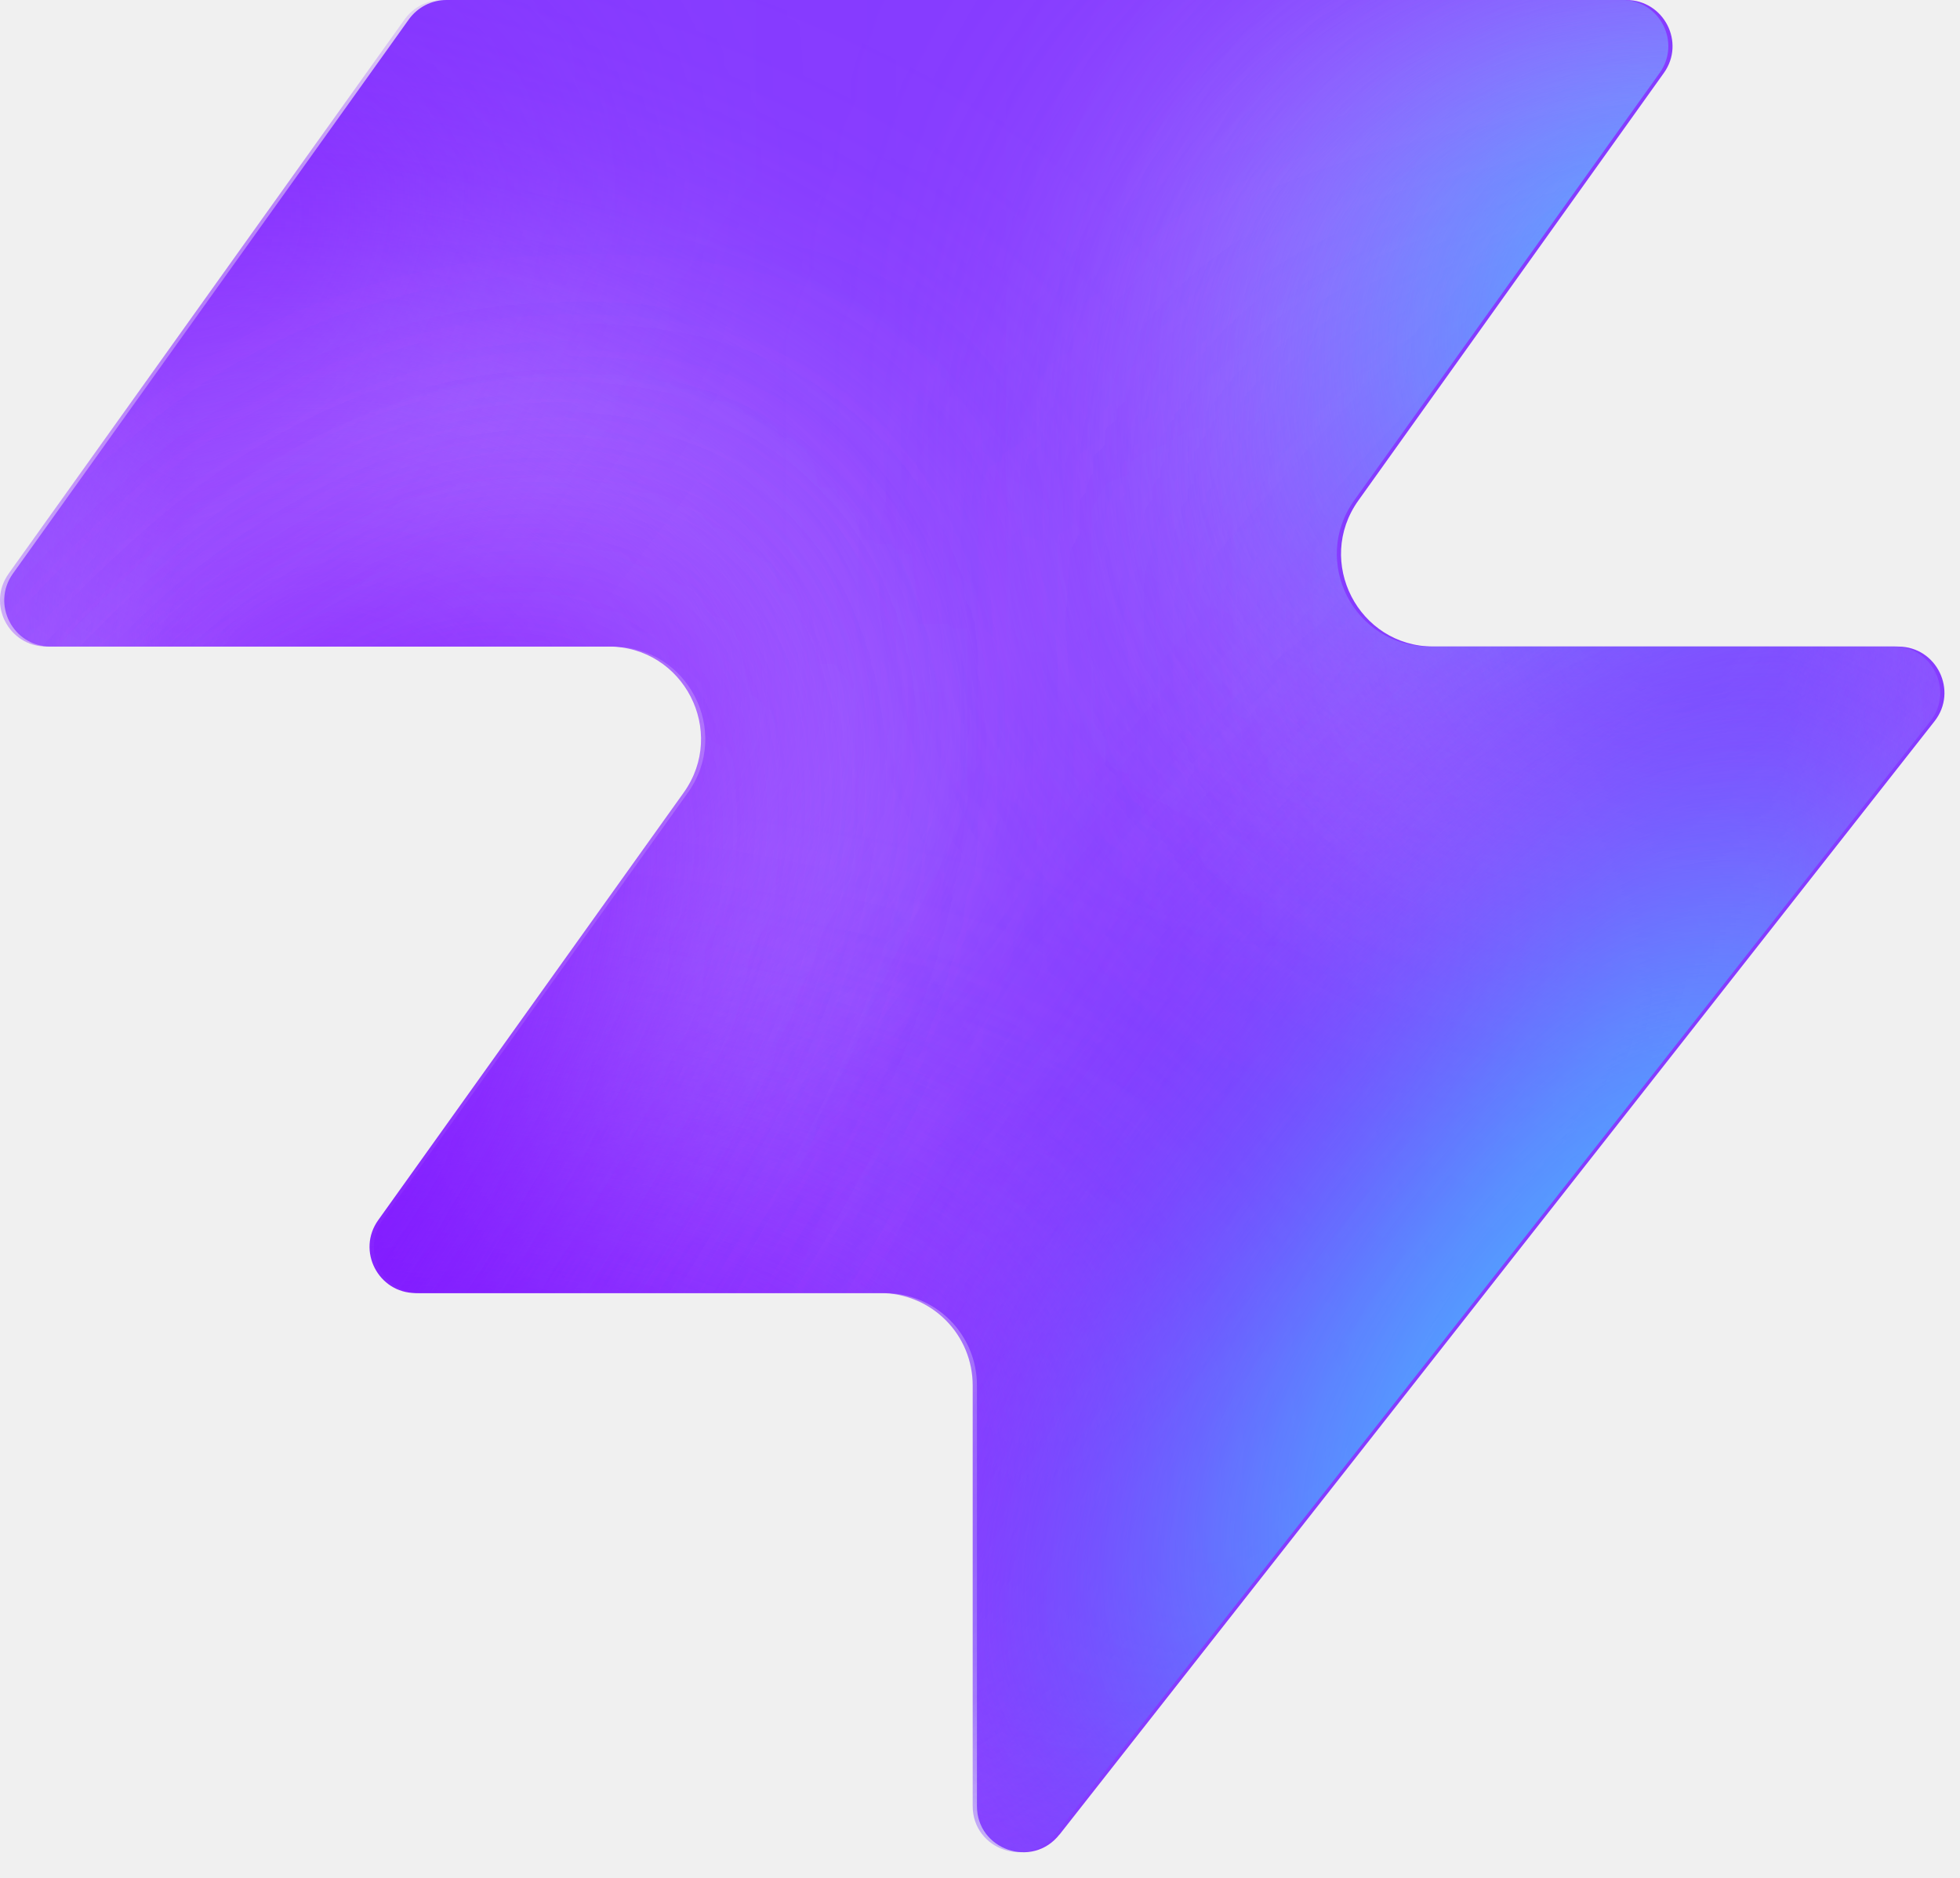
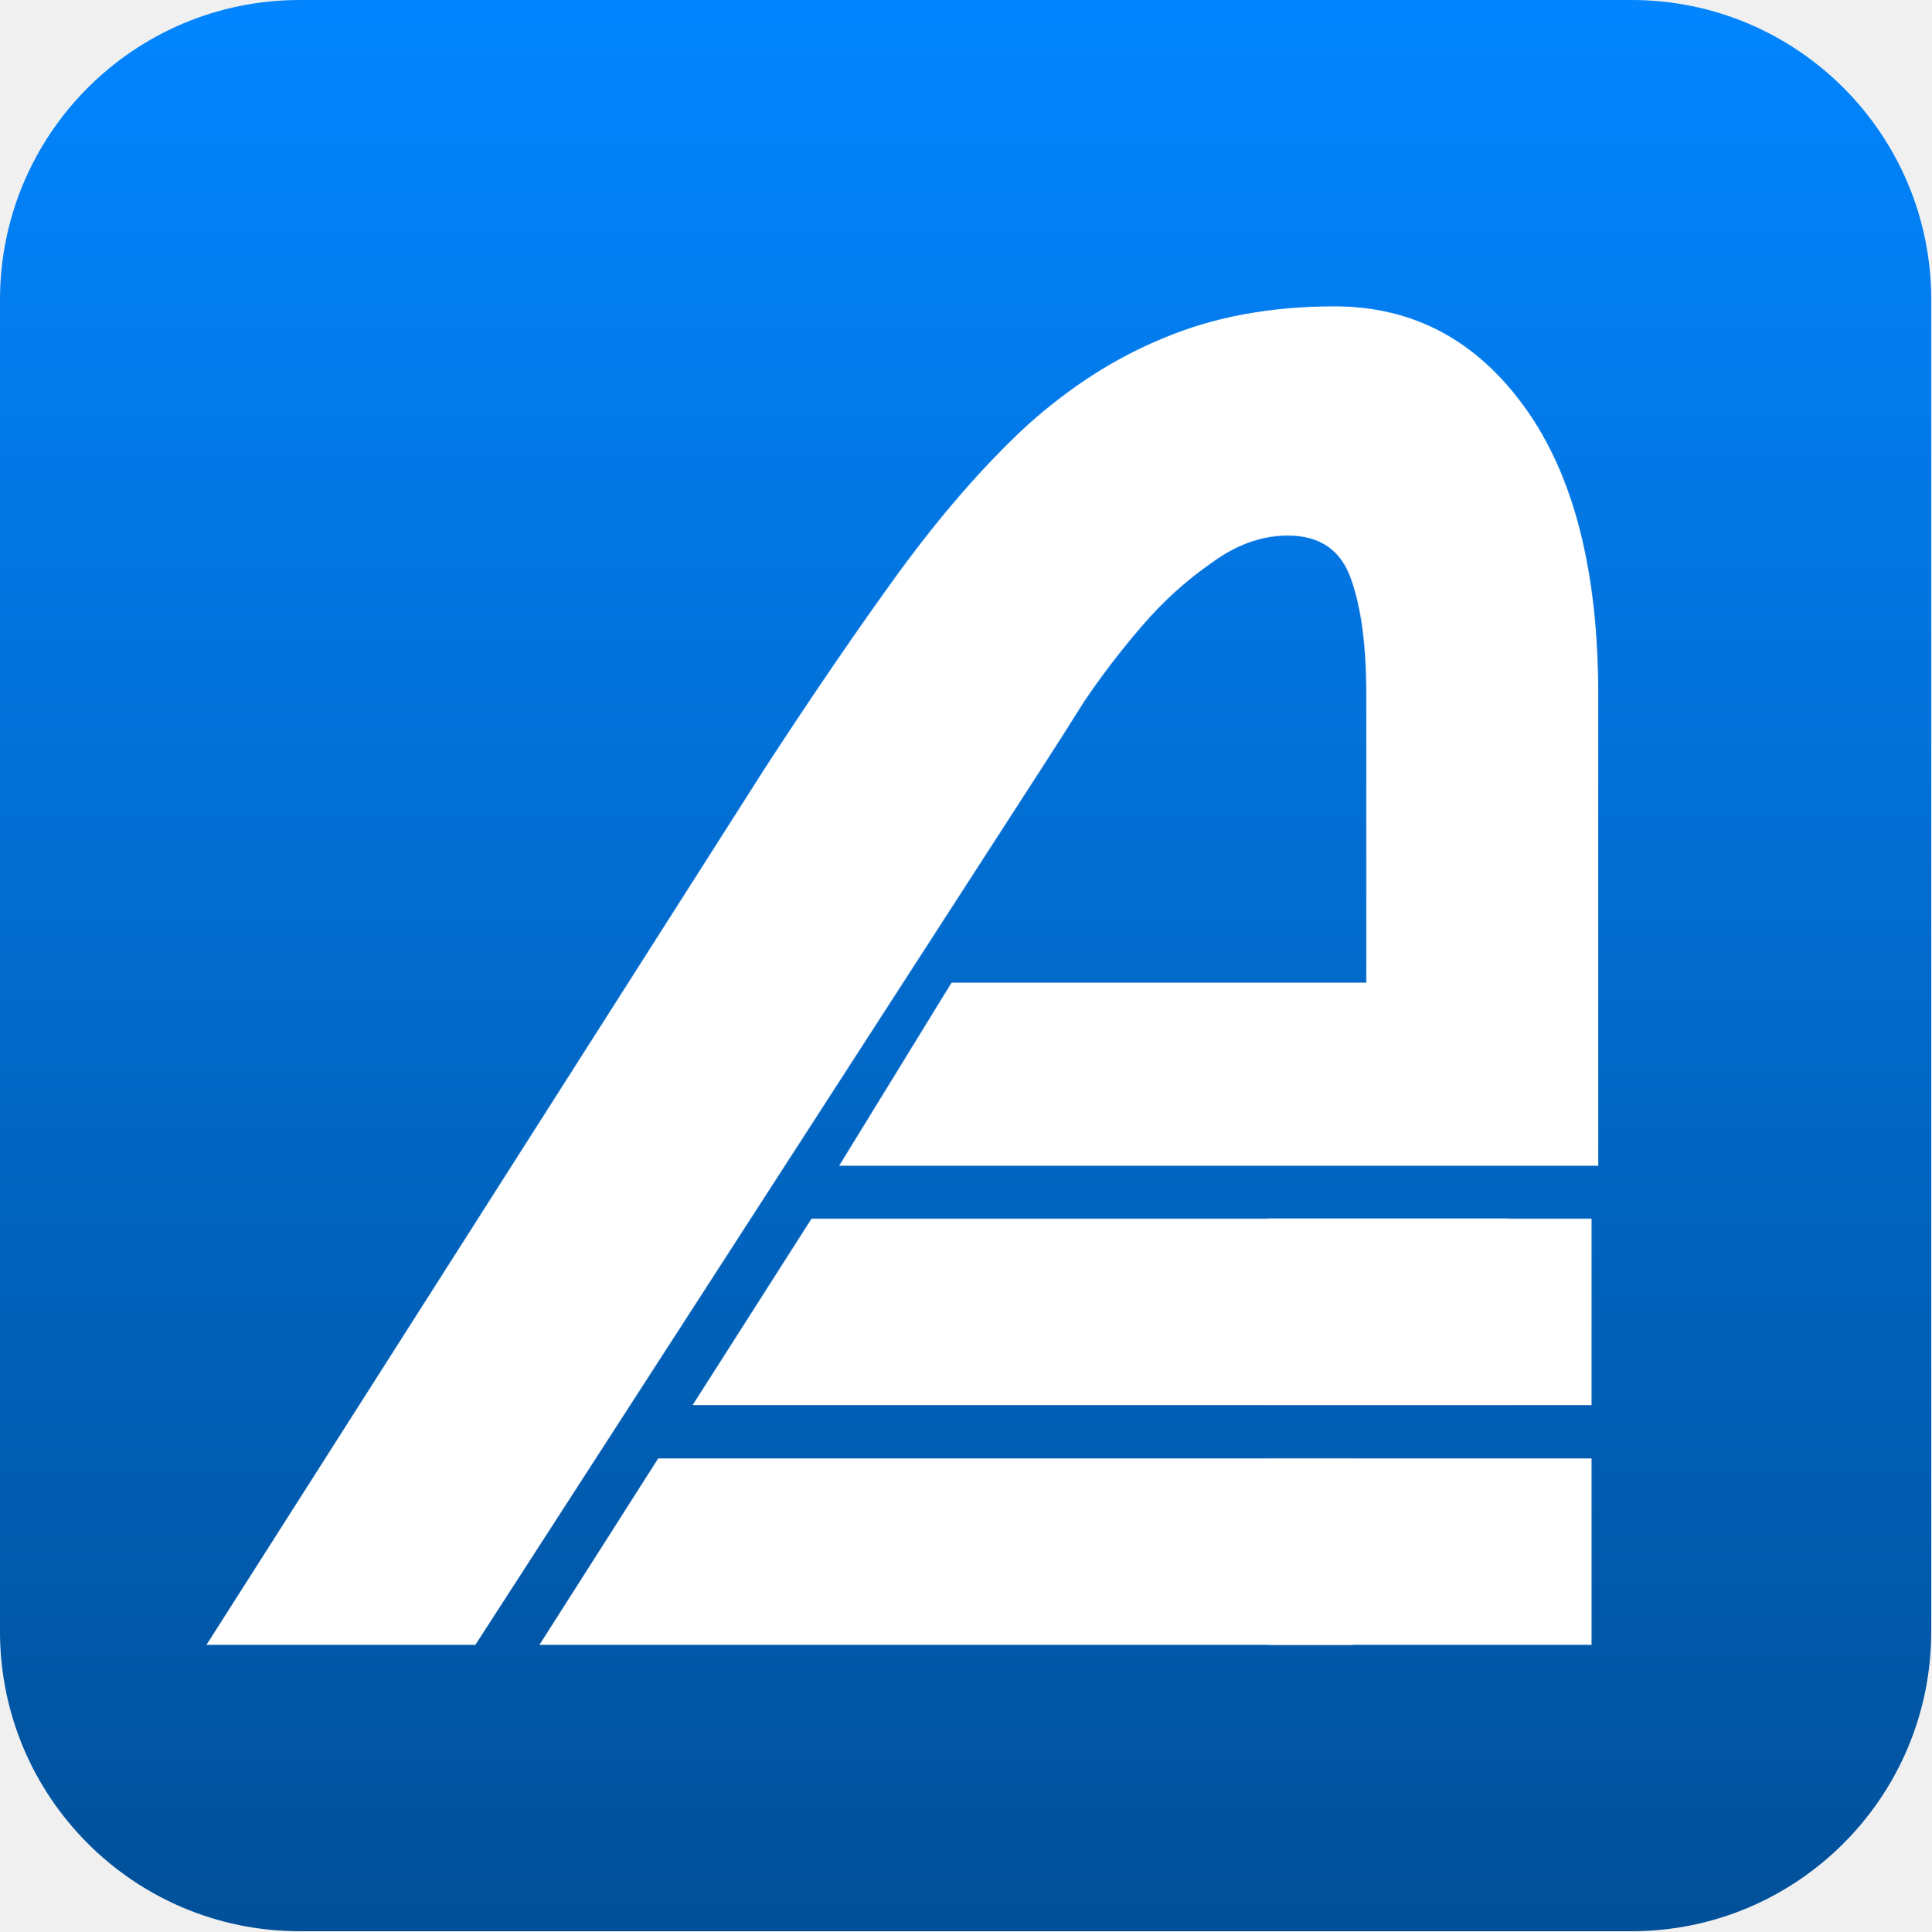
- <svg xmlns="http://www.w3.org/2000/svg" width="48" height="46" fill="none" viewBox="0 0 48 46">
-   <path fill="#863bff" d="M25.946 44.938c-.664.845-2.021.375-2.021-.698V33.937a2.26 2.26 0 0 0-2.262-2.262H10.287c-.92 0-1.456-1.04-.92-1.788l7.48-10.471c1.07-1.497 0-3.578-1.842-3.578H1.237c-.92 0-1.456-1.04-.92-1.788L10.013.474c.214-.297.556-.474.92-.474h28.894c.92 0 1.456 1.04.92 1.788l-7.48 10.471c-1.07 1.498 0 3.579 1.842 3.579h11.377c.943 0 1.473 1.088.89 1.83L25.947 44.94z" style="fill:#863bff;fill:color(display-p3 .525 .23 1);fill-opacity:1" />
-   <mask id="a" width="48" height="46" x="0" y="0" maskUnits="userSpaceOnUse" style="mask-type:alpha">
-     <path fill="#000" d="M25.842 44.938c-.664.844-2.021.375-2.021-.698V33.937a2.26 2.26 0 0 0-2.262-2.262H10.183c-.92 0-1.456-1.04-.92-1.788l7.48-10.471c1.07-1.498 0-3.579-1.842-3.579H1.133c-.92 0-1.456-1.04-.92-1.787L9.91.473c.214-.297.556-.474.92-.474h28.894c.92 0 1.456 1.04.92 1.788l-7.48 10.471c-1.07 1.498 0 3.578 1.842 3.578h11.377c.943 0 1.473 1.088.89 1.832L25.843 44.94z" style="fill:#000;fill-opacity:1" />
-   </mask>
-   <g mask="url(#a)">
-     <g filter="url(#b)">
-       <ellipse cx="5.508" cy="14.704" fill="#ede6ff" rx="5.508" ry="14.704" style="fill:#ede6ff;fill:color(display-p3 .927 .903 1);fill-opacity:1" transform="matrix(.00324 1 1 -.00324 -4.47 31.516)" />
-     </g>
-     <g filter="url(#c)">
-       <ellipse cx="10.399" cy="29.851" fill="#ede6ff" rx="10.399" ry="29.851" style="fill:#ede6ff;fill:color(display-p3 .927 .903 1);fill-opacity:1" transform="matrix(.00324 1 1 -.00324 -39.328 7.883)" />
-     </g>
-     <g filter="url(#d)">
-       <ellipse cx="5.508" cy="30.487" fill="#7e14ff" rx="5.508" ry="30.487" style="fill:#7e14ff;fill:color(display-p3 .492 .077 1);fill-opacity:1" transform="rotate(89.814 -25.913 -14.639)scale(1 -1)" />
-     </g>
-     <g filter="url(#e)">
-       <ellipse cx="5.508" cy="30.599" fill="#7e14ff" rx="5.508" ry="30.599" style="fill:#7e14ff;fill:color(display-p3 .492 .077 1);fill-opacity:1" transform="rotate(89.814 -32.644 -3.334)scale(1 -1)" />
-     </g>
-     <g filter="url(#f)">
-       <ellipse cx="5.508" cy="30.599" fill="#7e14ff" rx="5.508" ry="30.599" style="fill:#7e14ff;fill:color(display-p3 .492 .077 1);fill-opacity:1" transform="matrix(.00324 1 1 -.00324 -34.34 30.47)" />
-     </g>
-     <g filter="url(#g)">
-       <ellipse cx="14.072" cy="22.078" fill="#ede6ff" rx="14.072" ry="22.078" style="fill:#ede6ff;fill:color(display-p3 .927 .903 1);fill-opacity:1" transform="rotate(93.35 24.506 48.493)scale(-1 1)" />
-     </g>
-     <g filter="url(#h)">
-       <ellipse cx="3.47" cy="21.501" fill="#7e14ff" rx="3.47" ry="21.501" style="fill:#7e14ff;fill:color(display-p3 .492 .077 1);fill-opacity:1" transform="rotate(89.009 28.708 47.59)scale(-1 1)" />
-     </g>
-     <g filter="url(#i)">
-       <ellipse cx="3.47" cy="21.501" fill="#7e14ff" rx="3.47" ry="21.501" style="fill:#7e14ff;fill:color(display-p3 .492 .077 1);fill-opacity:1" transform="rotate(89.009 28.708 47.59)scale(-1 1)" />
-     </g>
-     <g filter="url(#j)">
-       <ellipse cx=".387" cy="8.972" fill="#7e14ff" rx="4.407" ry="29.108" style="fill:#7e14ff;fill:color(display-p3 .492 .077 1);fill-opacity:1" transform="rotate(39.51 .387 8.972)" />
-     </g>
-     <g filter="url(#k)">
-       <ellipse cx="47.523" cy="-6.092" fill="#7e14ff" rx="4.407" ry="29.108" style="fill:#7e14ff;fill:color(display-p3 .492 .077 1);fill-opacity:1" transform="rotate(37.892 47.523 -6.092)" />
-     </g>
-     <g filter="url(#l)">
-       <ellipse cx="41.412" cy="6.333" fill="#47bfff" rx="5.971" ry="9.665" style="fill:#47bfff;fill:color(display-p3 .28 .748 1);fill-opacity:1" transform="rotate(37.892 41.412 6.333)" />
-     </g>
-     <g filter="url(#m)">
-       <ellipse cx="-1.879" cy="38.332" fill="#7e14ff" rx="4.407" ry="29.108" style="fill:#7e14ff;fill:color(display-p3 .492 .077 1);fill-opacity:1" transform="rotate(37.892 -1.88 38.332)" />
-     </g>
-     <g filter="url(#n)">
-       <ellipse cx="-1.879" cy="38.332" fill="#7e14ff" rx="4.407" ry="29.108" style="fill:#7e14ff;fill:color(display-p3 .492 .077 1);fill-opacity:1" transform="rotate(37.892 -1.88 38.332)" />
-     </g>
-     <g filter="url(#o)">
-       <ellipse cx="35.651" cy="29.907" fill="#7e14ff" rx="4.407" ry="29.108" style="fill:#7e14ff;fill:color(display-p3 .492 .077 1);fill-opacity:1" transform="rotate(37.892 35.651 29.907)" />
-     </g>
-     <g filter="url(#p)">
-       <ellipse cx="38.418" cy="32.4" fill="#47bfff" rx="5.971" ry="15.297" style="fill:#47bfff;fill:color(display-p3 .28 .748 1);fill-opacity:1" transform="rotate(37.892 38.418 32.4)" />
-     </g>
-   </g>
+ <svg xmlns="http://www.w3.org/2000/svg" width="290" height="290" viewBox="0 0 290 290" fill="none">
+   <rect width="290" height="290" rx="45" fill="url(#paint0_linear_2_150)" />
+   <path d="M98.836 219H203.187V247H81L98.836 219Z" fill="white" />
+   <path d="M190.547 219H239V247H190.547V219Z" fill="white" />
+   <path d="M121.859 183H226.344V211H104L121.859 183Z" fill="white" />
+   <path d="M190.484 183H239V211H190.484V183Z" fill="white" />
+   <path d="M200.398 46C212.194 46 221.742 51.09 229.044 61.267C236.347 71.445 240 85.785 240 104.29V175.063H126L142.889 147.558H205.171V104.29C205.171 97.073 204.422 91.336 202.924 87.08C201.426 82.64 198.244 80.419 193.376 80.419C189.444 80.419 185.605 81.807 181.86 84.582C178.115 87.173 174.65 90.32 171.467 94.021C168.284 97.721 165.382 101.515 162.761 105.401C160.327 109.286 158.267 112.524 156.582 115.114L71.381 247H31L115.014 115.114C122.129 104.197 128.777 94.483 134.956 85.971C141.322 77.274 147.686 69.963 154.053 64.042C160.606 58.121 167.534 53.68 174.836 50.719C182.326 47.573 190.848 46 200.398 46Z" fill="white" />
  <defs>
-     <filter id="b" width="60.045" height="41.654" x="-19.77" y="16.149" color-interpolation-filters="sRGB" filterUnits="userSpaceOnUse">
-       <feFlood flood-opacity="0" result="BackgroundImageFix" />
-       <feBlend in="SourceGraphic" in2="BackgroundImageFix" result="shape" />
-       <feGaussianBlur result="effect1_foregroundBlur_2002_17158" stdDeviation="7.659" />
-     </filter>
-     <filter id="c" width="90.34" height="51.437" x="-54.613" y="-7.533" color-interpolation-filters="sRGB" filterUnits="userSpaceOnUse">
-       <feFlood flood-opacity="0" result="BackgroundImageFix" />
-       <feBlend in="SourceGraphic" in2="BackgroundImageFix" result="shape" />
-       <feGaussianBlur result="effect1_foregroundBlur_2002_17158" stdDeviation="7.659" />
-     </filter>
-     <filter id="d" width="79.355" height="29.4" x="-49.64" y="2.03" color-interpolation-filters="sRGB" filterUnits="userSpaceOnUse">
-       <feFlood flood-opacity="0" result="BackgroundImageFix" />
-       <feBlend in="SourceGraphic" in2="BackgroundImageFix" result="shape" />
-       <feGaussianBlur result="effect1_foregroundBlur_2002_17158" stdDeviation="4.596" />
-     </filter>
-     <filter id="e" width="79.579" height="29.4" x="-45.045" y="20.029" color-interpolation-filters="sRGB" filterUnits="userSpaceOnUse">
-       <feFlood flood-opacity="0" result="BackgroundImageFix" />
-       <feBlend in="SourceGraphic" in2="BackgroundImageFix" result="shape" />
-       <feGaussianBlur result="effect1_foregroundBlur_2002_17158" stdDeviation="4.596" />
-     </filter>
-     <filter id="f" width="79.579" height="29.4" x="-43.513" y="21.178" color-interpolation-filters="sRGB" filterUnits="userSpaceOnUse">
-       <feFlood flood-opacity="0" result="BackgroundImageFix" />
-       <feBlend in="SourceGraphic" in2="BackgroundImageFix" result="shape" />
-       <feGaussianBlur result="effect1_foregroundBlur_2002_17158" stdDeviation="4.596" />
-     </filter>
-     <filter id="g" width="74.749" height="58.852" x="15.756" y="-17.901" color-interpolation-filters="sRGB" filterUnits="userSpaceOnUse">
-       <feFlood flood-opacity="0" result="BackgroundImageFix" />
-       <feBlend in="SourceGraphic" in2="BackgroundImageFix" result="shape" />
-       <feGaussianBlur result="effect1_foregroundBlur_2002_17158" stdDeviation="7.659" />
-     </filter>
-     <filter id="h" width="61.377" height="25.362" x="23.548" y="2.284" color-interpolation-filters="sRGB" filterUnits="userSpaceOnUse">
-       <feFlood flood-opacity="0" result="BackgroundImageFix" />
-       <feBlend in="SourceGraphic" in2="BackgroundImageFix" result="shape" />
-       <feGaussianBlur result="effect1_foregroundBlur_2002_17158" stdDeviation="4.596" />
-     </filter>
-     <filter id="i" width="61.377" height="25.362" x="23.548" y="2.284" color-interpolation-filters="sRGB" filterUnits="userSpaceOnUse">
-       <feFlood flood-opacity="0" result="BackgroundImageFix" />
-       <feBlend in="SourceGraphic" in2="BackgroundImageFix" result="shape" />
-       <feGaussianBlur result="effect1_foregroundBlur_2002_17158" stdDeviation="4.596" />
-     </filter>
-     <filter id="j" width="56.045" height="63.649" x="-27.636" y="-22.853" color-interpolation-filters="sRGB" filterUnits="userSpaceOnUse">
-       <feFlood flood-opacity="0" result="BackgroundImageFix" />
-       <feBlend in="SourceGraphic" in2="BackgroundImageFix" result="shape" />
-       <feGaussianBlur result="effect1_foregroundBlur_2002_17158" stdDeviation="4.596" />
-     </filter>
-     <filter id="k" width="54.814" height="64.646" x="20.116" y="-38.415" color-interpolation-filters="sRGB" filterUnits="userSpaceOnUse">
-       <feFlood flood-opacity="0" result="BackgroundImageFix" />
-       <feBlend in="SourceGraphic" in2="BackgroundImageFix" result="shape" />
-       <feGaussianBlur result="effect1_foregroundBlur_2002_17158" stdDeviation="4.596" />
-     </filter>
-     <filter id="l" width="33.541" height="35.313" x="24.641" y="-11.323" color-interpolation-filters="sRGB" filterUnits="userSpaceOnUse">
-       <feFlood flood-opacity="0" result="BackgroundImageFix" />
-       <feBlend in="SourceGraphic" in2="BackgroundImageFix" result="shape" />
-       <feGaussianBlur result="effect1_foregroundBlur_2002_17158" stdDeviation="4.596" />
-     </filter>
-     <filter id="m" width="54.814" height="64.646" x="-29.286" y="6.009" color-interpolation-filters="sRGB" filterUnits="userSpaceOnUse">
-       <feFlood flood-opacity="0" result="BackgroundImageFix" />
-       <feBlend in="SourceGraphic" in2="BackgroundImageFix" result="shape" />
-       <feGaussianBlur result="effect1_foregroundBlur_2002_17158" stdDeviation="4.596" />
-     </filter>
-     <filter id="n" width="54.814" height="64.646" x="-29.286" y="6.009" color-interpolation-filters="sRGB" filterUnits="userSpaceOnUse">
-       <feFlood flood-opacity="0" result="BackgroundImageFix" />
-       <feBlend in="SourceGraphic" in2="BackgroundImageFix" result="shape" />
-       <feGaussianBlur result="effect1_foregroundBlur_2002_17158" stdDeviation="4.596" />
-     </filter>
-     <filter id="o" width="54.814" height="64.646" x="8.244" y="-2.416" color-interpolation-filters="sRGB" filterUnits="userSpaceOnUse">
-       <feFlood flood-opacity="0" result="BackgroundImageFix" />
-       <feBlend in="SourceGraphic" in2="BackgroundImageFix" result="shape" />
-       <feGaussianBlur result="effect1_foregroundBlur_2002_17158" stdDeviation="4.596" />
-     </filter>
-     <filter id="p" width="39.409" height="43.623" x="18.713" y="10.588" color-interpolation-filters="sRGB" filterUnits="userSpaceOnUse">
-       <feFlood flood-opacity="0" result="BackgroundImageFix" />
-       <feBlend in="SourceGraphic" in2="BackgroundImageFix" result="shape" />
-       <feGaussianBlur result="effect1_foregroundBlur_2002_17158" stdDeviation="4.596" />
-     </filter>
+     <linearGradient id="paint0_linear_2_150" x1="145" y1="0" x2="145" y2="290" gradientUnits="userSpaceOnUse">
+       <stop stop-color="#0285FF" />
+       <stop offset="1" stop-color="#015099" />
+     </linearGradient>
  </defs>
</svg>
